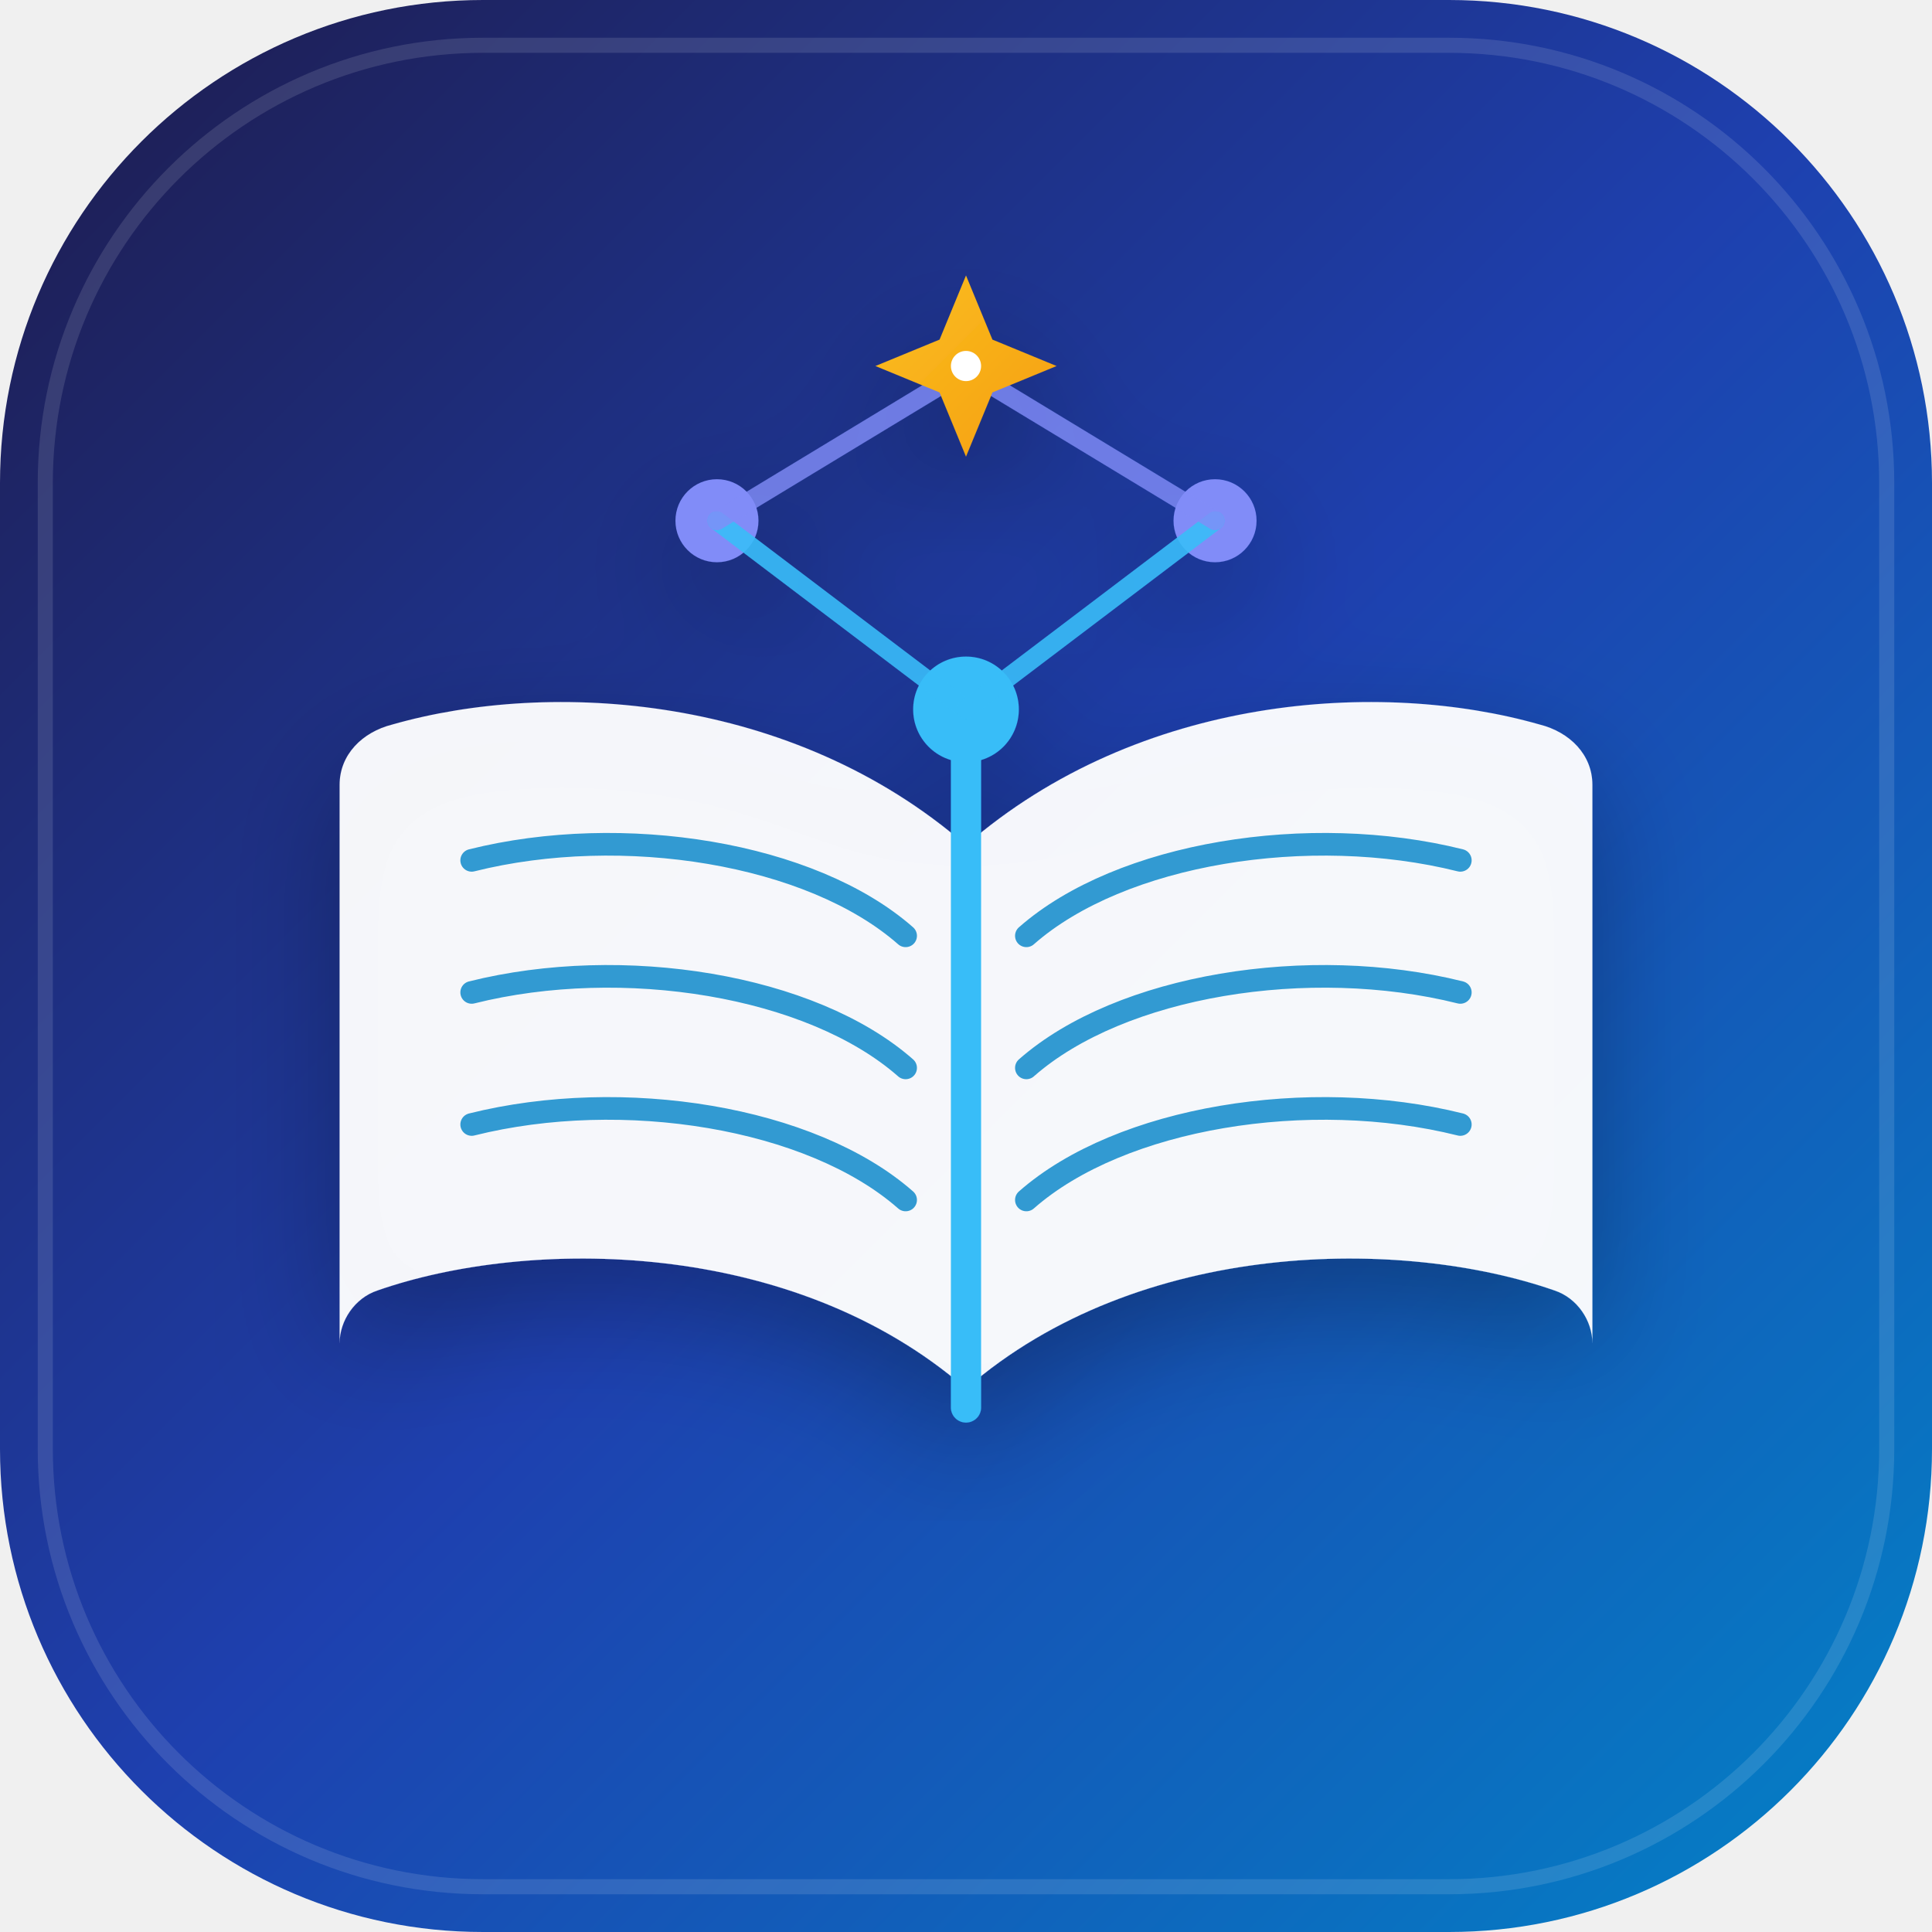
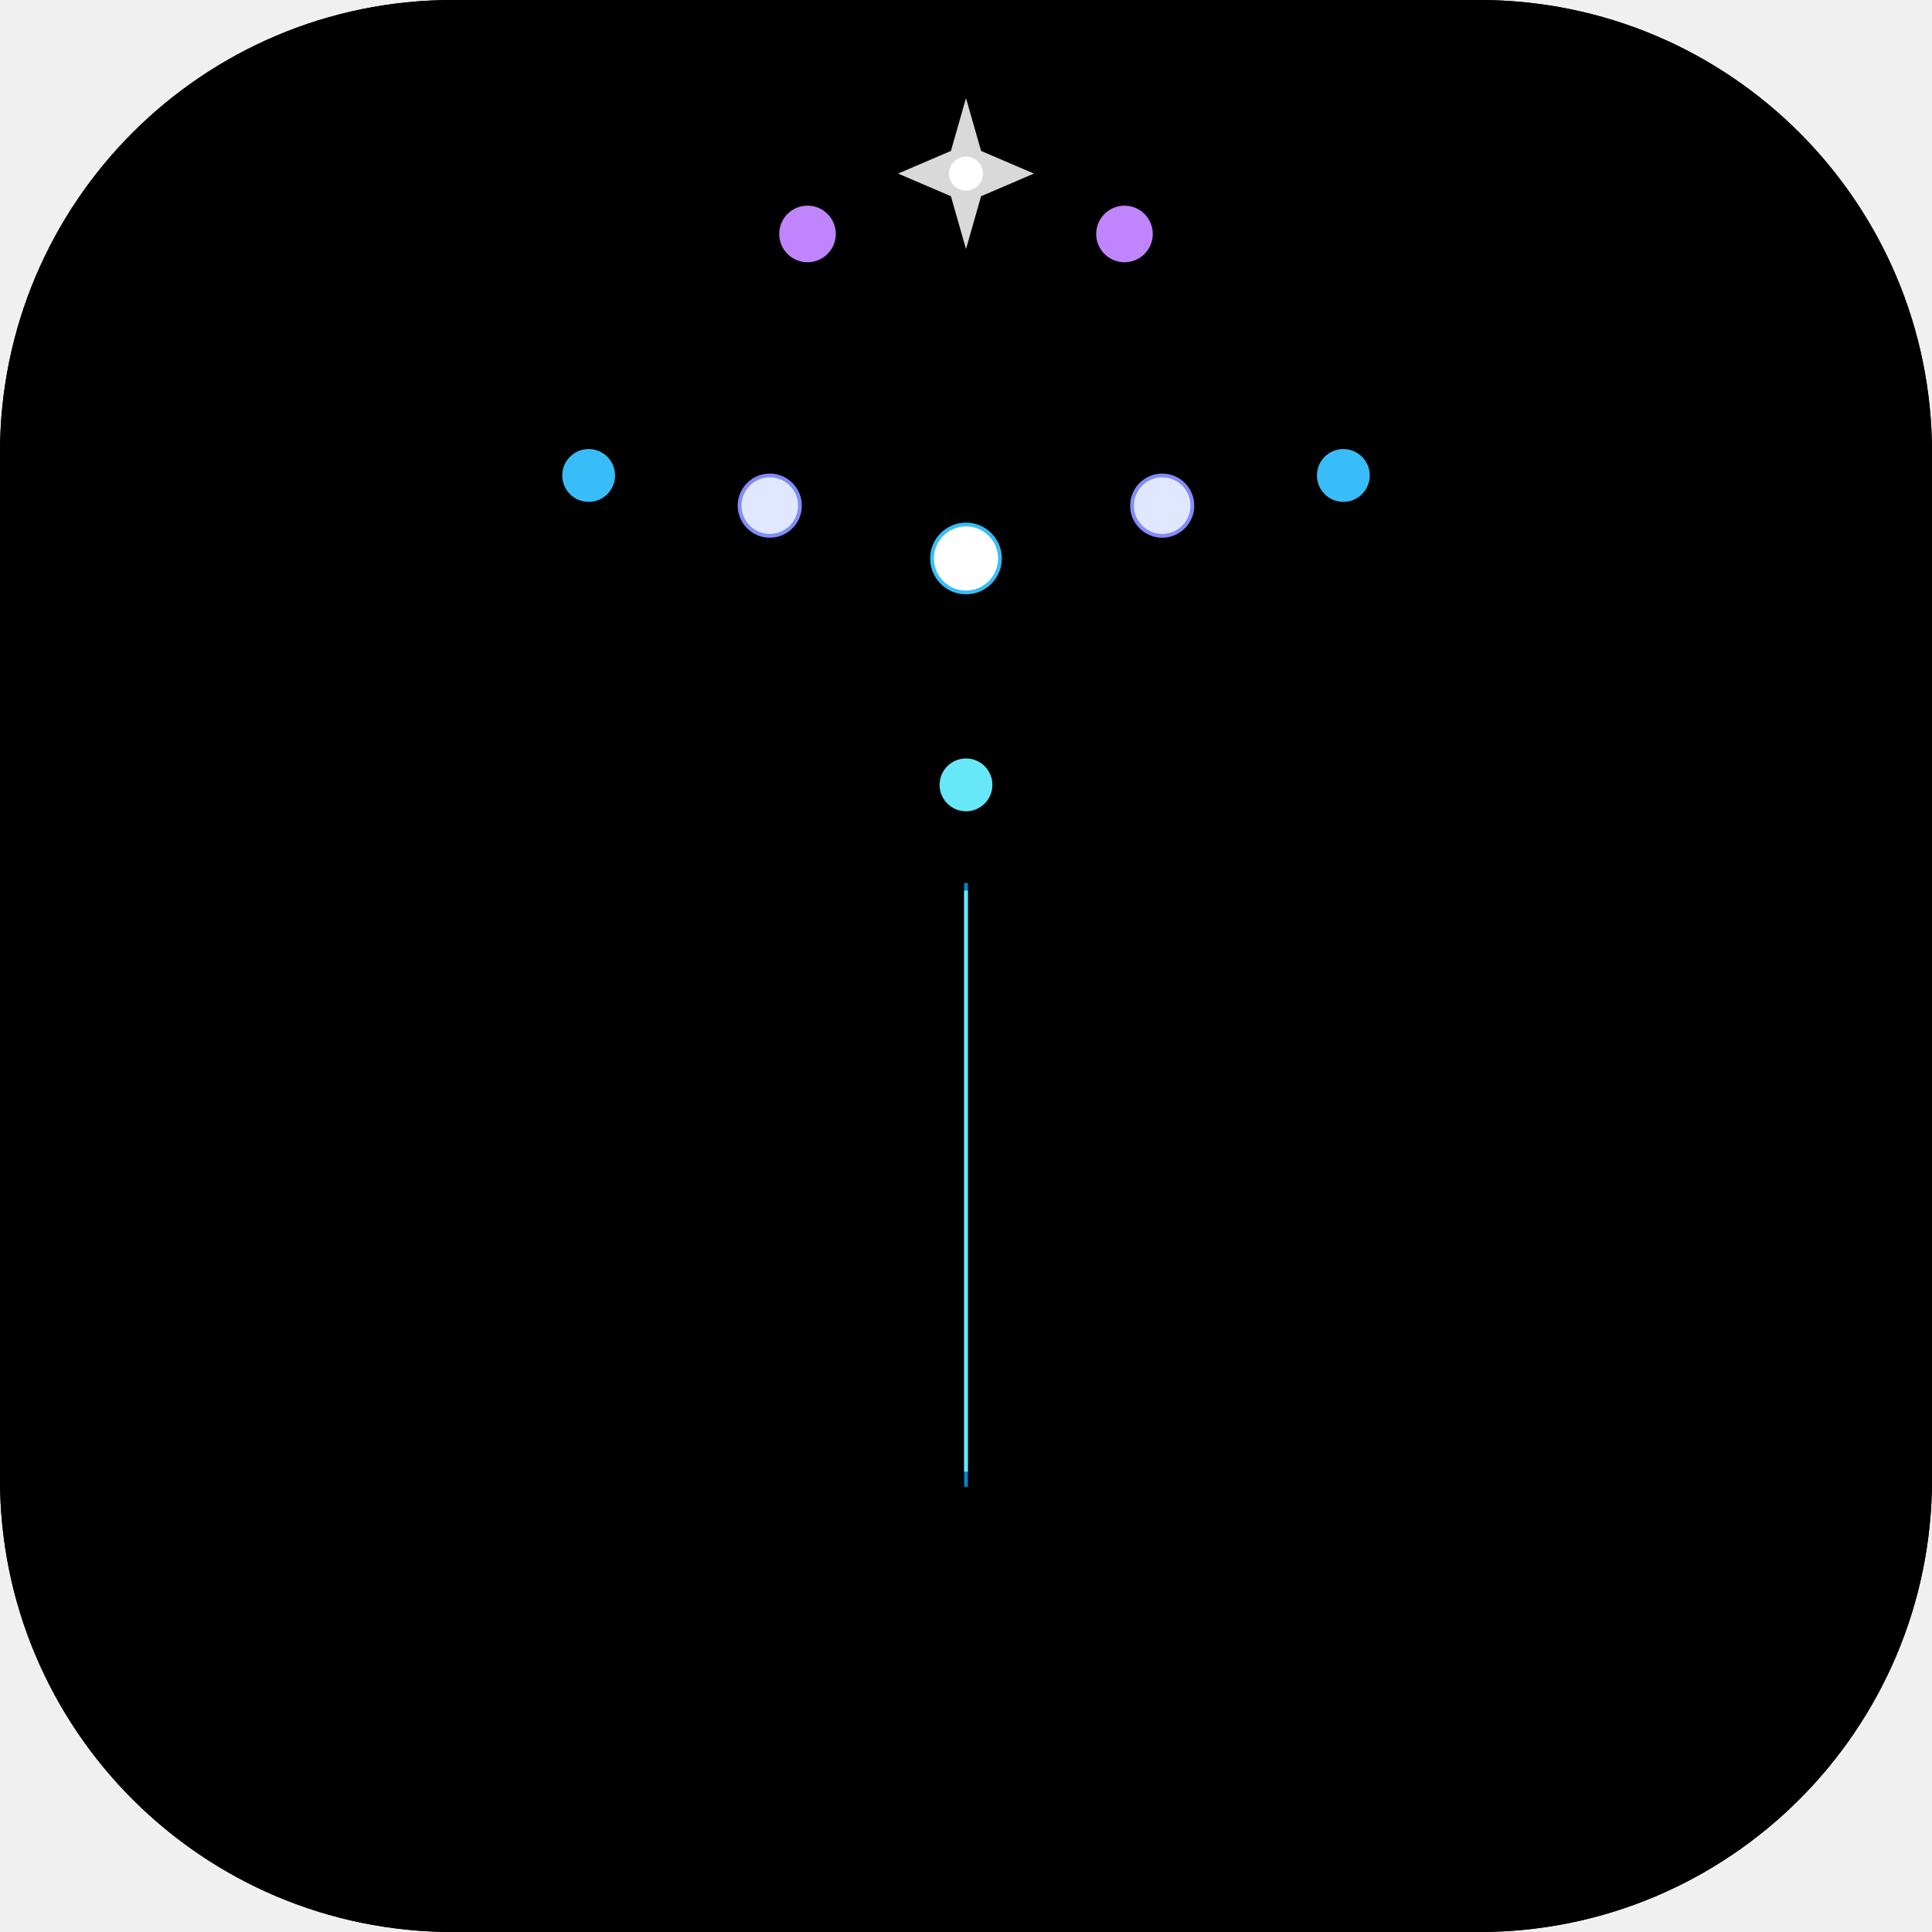
- <svg xmlns="http://www.w3.org/2000/svg" viewBox="0 0 512 512" width="512" height="512">
+ <svg xmlns="http://www.w3.org/2000/svg" viewBox="0 0 512 512" width="100%" height="100%">
  <defs>
-     <linearGradient id="bgGrad" x1="0%" y1="0%" x2="100%" y2="100%">
-       <stop offset="0%" stop-color="#1e1b4b" />
-       <stop offset="50%" stop-color="#1e40af" />
-       <stop offset="100%" stop-color="#0284c7" />
+     <linearGradient id="smBadgeBg" x1="0%" y1="0%" x2="100%" y2="100%">
+       <stop offset="0%" stopColor="#0B1120" />
+       <stop offset="35%" stopColor="#1E1B4B" />
+       <stop offset="70%" stopColor="#1D4ED8" />
+       <stop offset="100%" stopColor="#0284C7" />
    </linearGradient>
-     <linearGradient id="glowGrad" x1="0%" y1="100%" x2="100%" y2="0%">
-       <stop offset="0%" stop-color="#38bdf8" />
-       <stop offset="100%" stop-color="#818cf8" />
+     <radialGradient id="smCoreRadial" cx="50%" cy="45%" r="55%">
+       <stop offset="0%" stopColor="#38BDF8" stopOpacity="0.45" />
+       <stop offset="60%" stopColor="#1D4ED8" stopOpacity="0.1" />
+       <stop offset="100%" stopColor="#0B1120" stopOpacity="0" />
+     </radialGradient>
+     <linearGradient id="smRimLight" x1="0%" y1="0%" x2="100%" y2="100%">
+       <stop offset="0%" stopColor="#FFFFFF" stopOpacity="0.5" />
+       <stop offset="40%" stopColor="#93C5FD" stopOpacity="0.2" />
+       <stop offset="100%" stopColor="#38BDF8" stopOpacity="0.4" />
    </linearGradient>
-     <linearGradient id="goldGrad" x1="0%" y1="0%" x2="100%" y2="100%">
-       <stop offset="0%" stop-color="#fbbf24" />
-       <stop offset="100%" stop-color="#f59e0b" />
+     <linearGradient id="smPageLight" x1="0%" y1="0%" x2="0%" y2="100%">
+       <stop offset="0%" stopColor="#FFFFFF" />
+       <stop offset="65%" stopColor="#E0F2FE" />
+       <stop offset="100%" stopColor="#BAE6FD" />
    </linearGradient>
-     <filter id="shadow" x="-10%" y="-10%" width="120%" height="120%">
-       <feDropShadow dx="0" dy="12" stdDeviation="16" flood-color="#000000" flood-opacity="0.3" />
-     </filter>
+     <linearGradient id="smPageDeep" x1="0%" y1="0%" x2="100%" y2="100%">
+       <stop offset="0%" stopColor="#93C5FD" stopOpacity="0.6" />
+       <stop offset="100%" stopColor="#3B82F6" stopOpacity="0.3" />
+     </linearGradient>
+     <linearGradient id="smGoldStar" x1="0%" y1="0%" x2="100%" y2="100%">
+       <stop offset="0%" stopColor="#FFFBEB" />
+       <stop offset="35%" stopColor="#FDE047" />
+       <stop offset="70%" stopColor="#F59E0B" />
+       <stop offset="100%" stopColor="#D97706" />
+     </linearGradient>
+     <linearGradient id="smNeuralPulse" x1="0%" y1="100%" x2="0%" y2="0%">
+       <stop offset="0%" stopColor="#38BDF8" />
+       <stop offset="50%" stopColor="#818CF8" />
+       <stop offset="100%" stopColor="#C084FC" />
+     </linearGradient>
  </defs>
-   <rect width="512" height="512" rx="128" fill="url(#bgGrad)" />
-   <rect x="12" y="12" width="488" height="488" rx="116" fill="none" stroke="rgba(255,255,255,0.12)" stroke-width="4" />
-   <g filter="url(#shadow)" transform="translate(0, 8)">
-     <path d="M256 360 C210 320 140 320 100 334 C94 336 90 342 90 348 L90 200 C90 192 96 186 104 184 C146 172 210 176 256 216 Z" fill="#ffffff" fill-opacity="0.95" />
-     <path d="M256 360 C302 320 372 320 412 334 C418 336 422 342 422 348 L422 200 C422 192 416 186 408 184 C366 172 302 176 256 216 Z" fill="#ffffff" fill-opacity="0.95" />
-     <path d="M125 220 C165 210 215 218 240 240" stroke="#0284c7" stroke-width="6" stroke-linecap="round" fill="none" opacity="0.8" />
-     <path d="M125 255 C165 245 215 253 240 275" stroke="#0284c7" stroke-width="6" stroke-linecap="round" fill="none" opacity="0.8" />
-     <path d="M125 290 C165 280 215 288 240 310" stroke="#0284c7" stroke-width="6" stroke-linecap="round" fill="none" opacity="0.8" />
-     <path d="M387 220 C347 210 297 218 272 240" stroke="#0284c7" stroke-width="6" stroke-linecap="round" fill="none" opacity="0.8" />
-     <path d="M387 255 C347 245 297 253 272 275" stroke="#0284c7" stroke-width="6" stroke-linecap="round" fill="none" opacity="0.8" />
-     <path d="M387 290 C347 280 297 288 272 310" stroke="#0284c7" stroke-width="6" stroke-linecap="round" fill="none" opacity="0.8" />
-     <line x1="256" y1="365" x2="256" y2="185" stroke="#38bdf8" stroke-width="8" stroke-linecap="round" />
-     <circle cx="256" cy="180" r="14" fill="#38bdf8" />
-     <circle cx="190" cy="130" r="11" fill="#818cf8" />
-     <circle cx="322" cy="130" r="11" fill="#818cf8" />
-     <line x1="256" y1="180" x2="190" y2="130" stroke="#38bdf8" stroke-width="5" stroke-linecap="round" opacity="0.9" />
-     <line x1="256" y1="180" x2="322" y2="130" stroke="#38bdf8" stroke-width="5" stroke-linecap="round" opacity="0.9" />
-     <line x1="190" y1="130" x2="256" y2="90" stroke="#818cf8" stroke-width="5" stroke-linecap="round" opacity="0.8" />
-     <line x1="322" y1="130" x2="256" y2="90" stroke="#818cf8" stroke-width="5" stroke-linecap="round" opacity="0.8" />
-     <path d="M256 65 L263 82 L280 89 L263 96 L256 113 L249 96 L232 89 L249 82 Z" fill="url(#goldGrad)" />
-     <circle cx="256" cy="89" r="4" fill="#ffffff" />
+   <rect width="512" height="512" rx="120" fill="url(#smBadgeBg)" />
+   <rect width="512" height="512" rx="120" fill="url(#smCoreRadial)" />
+   <rect x="12" y="12" width="488" height="488" rx="110" fill="none" stroke="url(#smRimLight)" strokeWidth="5" />
+   <g transform="translate(0, 16)">
+     <path d="M256 392 C204 362 136 364 88 382 L96 352 C142 336 206 334 256 362 Z" fill="url(#smPageDeep)" />
+     <path d="M256 392 C308 362 376 364 424 382 L416 352 C370 336 306 334 256 362 Z" fill="url(#smPageDeep)" />
+     <path d="M256 372 C204 332 128 334 84 352 C78 354 74 348 74 342 L74 212 C74 204 80 198 88 196 C136 182 208 186 256 230 Z" fill="url(#smPageLight)" />
+     <path d="M256 372 C308 332 384 334 428 352 C434 354 438 348 438 342 L438 212 C438 204 432 198 424 196 C376 182 304 186 256 230 Z" fill="url(#smPageLight)" />
+     <path d="M256 378 L256 218" stroke="#0284C7" strokeWidth="9" strokeLinecap="round" />
+     <path d="M256 374 L256 220" stroke="#67E8F9" strokeWidth="4" strokeLinecap="round" />
+   </g>
+   <g stroke="url(#smNeuralPulse)" strokeWidth="6.5" strokeLinecap="round" strokeLinejoin="round" fill="none">
+     <path d="M256 210 C210 190 170 170 156 126 C144 88 174 54 214 62 C236 66 250 82 256 100" />
+     <path d="M204 134 L156 126" />
+     <path d="M204 134 L214 62" />
+     <path d="M204 134 L256 148" />
+     <path d="M256 210 C302 190 342 170 356 126 C368 88 338 54 298 62 C276 66 262 82 256 100" />
+     <path d="M308 134 L356 126" />
+     <path d="M308 134 L298 62" />
+     <path d="M308 134 L256 148" />
+     <line x1="256" y1="210" x2="256" y2="148" strokeWidth="7" />
+   </g>
+   <circle cx="256" cy="148" r="9" fill="#FFFFFF" stroke="#38BDF8" strokeWidth="4" />
+   <circle cx="256" cy="208" r="7" fill="#67E8F9" />
+   <circle cx="204" cy="134" r="8" fill="#E0E7FF" stroke="#818CF8" strokeWidth="3" />
+   <circle cx="156" cy="126" r="7" fill="#38BDF8" />
+   <circle cx="214" cy="62" r="7.5" fill="#C084FC" />
+   <circle cx="308" cy="134" r="8" fill="#E0E7FF" stroke="#818CF8" strokeWidth="3" />
+   <circle cx="356" cy="126" r="7" fill="#38BDF8" />
+   <circle cx="298" cy="62" r="7.5" fill="#C084FC" />
+   <g transform="translate(256, 46)">
+     <path d="M0 -34 L7 -10 L31 0 L7 10 L0 34 L-7 10 L-31 0 L-7 -10 Z" fill="url(#smGoldStar)" />
+     <path d="M0 -20 L4 -6 L18 0 L4 6 L0 20 L-4 6 L-18 0 L-4 -6 Z" fill="#FFFFFF" opacity="0.85" />
+     <circle cx="0" cy="0" r="4.5" fill="#FFFFFF" />
  </g>
</svg>
